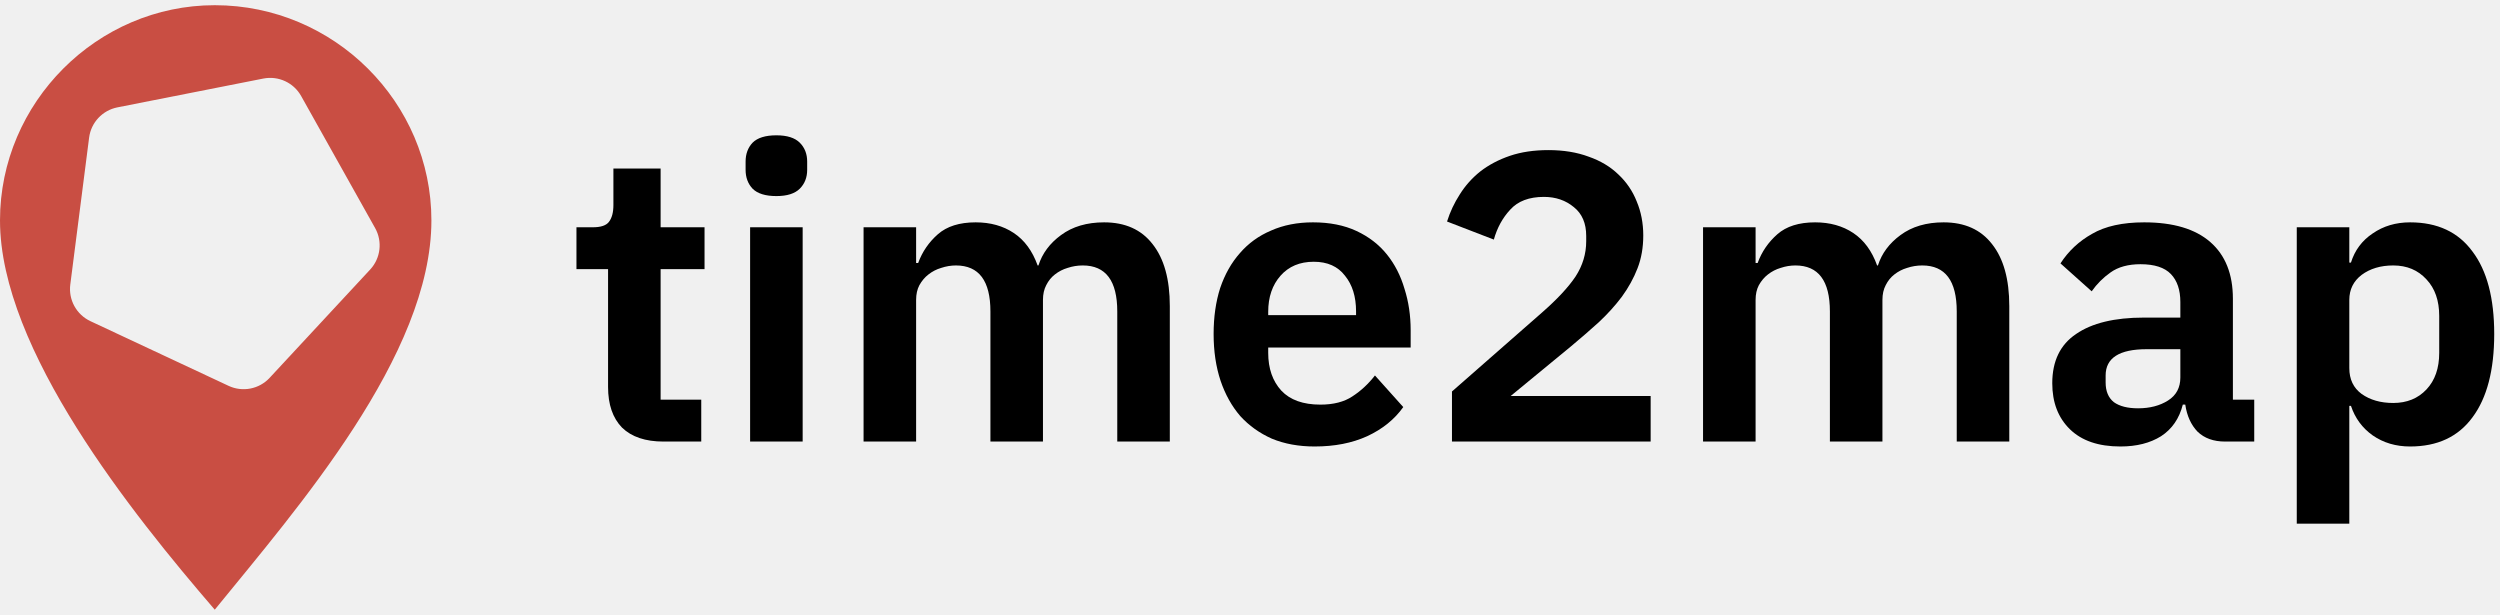
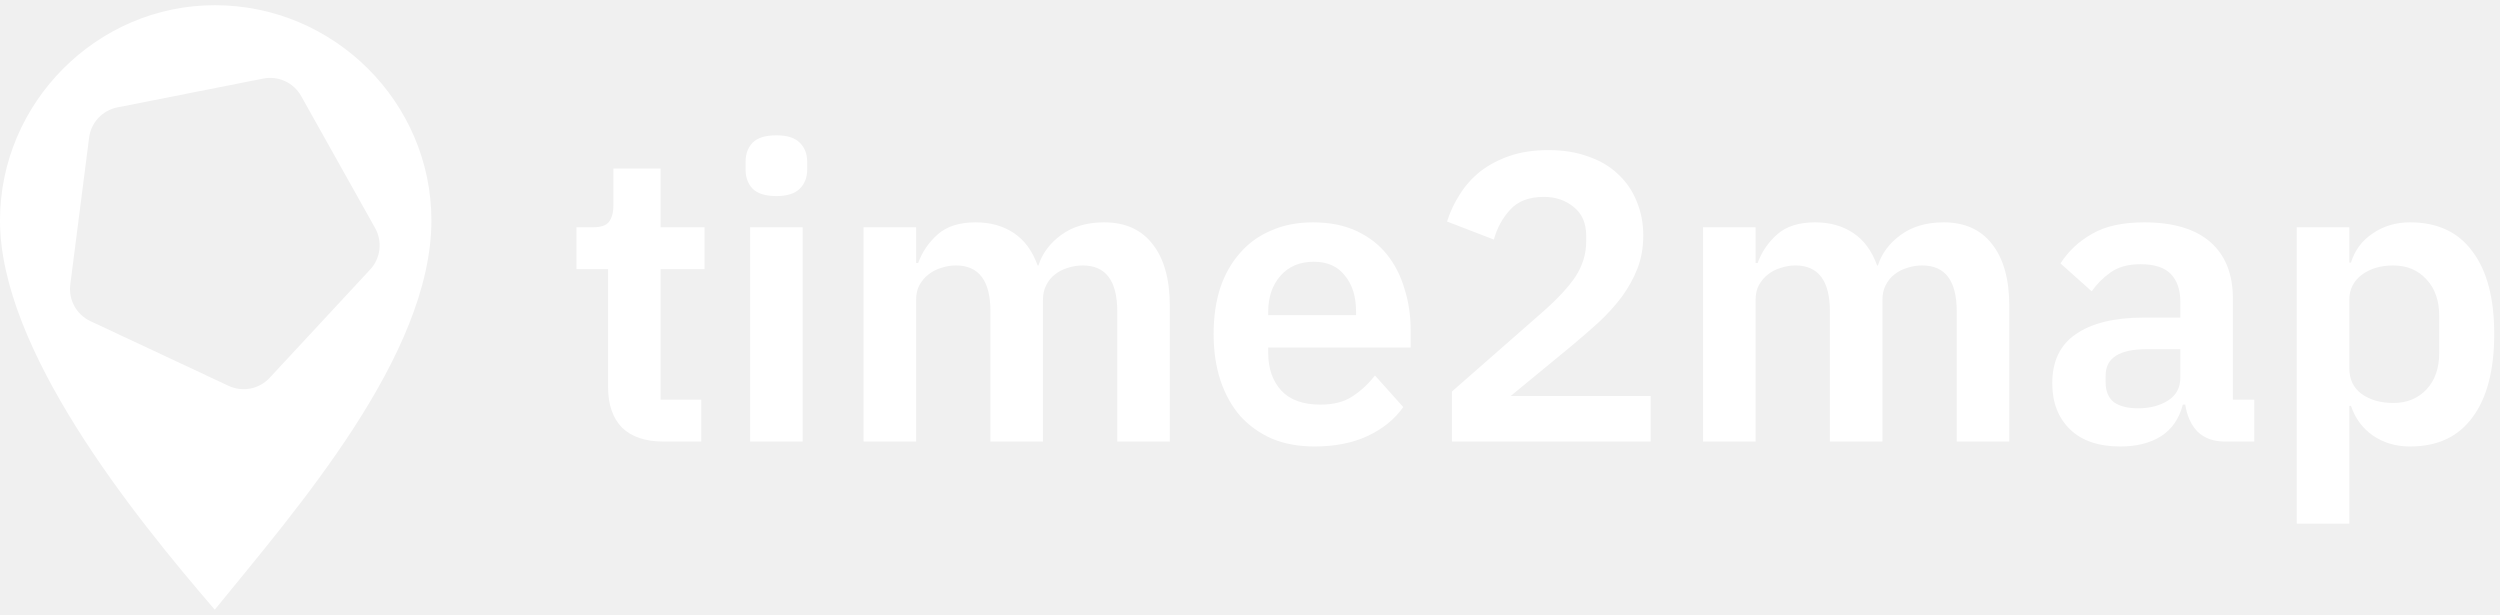
<svg xmlns="http://www.w3.org/2000/svg" width="309" height="76" viewBox="0 0 309 76" fill="none">
-   <path d="M26.545 0.643C41.318 0.643 53.322 12.671 53.322 27.244C53.322 43.899 36.702 62.866 26.545 75.357C16.389 63.56 1.00493e-05 43.204 0 27.244C1.27399e-06 12.671 12.003 0.643 26.545 0.643ZM37.221 11.868C36.294 10.214 34.409 9.343 32.549 9.71L14.512 13.271C12.662 13.637 11.253 15.144 11.014 17.014L8.688 35.17C8.446 37.059 9.452 38.888 11.177 39.696L28.255 47.691C29.98 48.498 32.03 48.099 33.325 46.703L45.754 33.313C47.048 31.919 47.295 29.849 46.366 28.19L37.221 11.868Z" fill="#C94E43" />
-   <path d="M283.88 28.091H290.375V32.455H290.578C291.052 30.932 291.948 29.732 293.267 28.852C294.587 27.939 296.126 27.482 297.885 27.482C301.267 27.482 303.838 28.683 305.597 31.085C307.39 33.452 308.286 36.852 308.286 41.283C308.286 45.748 307.39 49.182 305.597 51.584C303.838 53.985 301.267 55.186 297.885 55.186C296.126 55.186 294.587 54.729 293.267 53.816C291.982 52.903 291.085 51.685 290.578 50.163H290.375V64.725H283.88V28.091ZM295.804 49.808C297.496 49.808 298.866 49.249 299.914 48.133C300.963 47.017 301.487 45.512 301.487 43.617V39.051C301.487 37.157 300.963 35.651 299.914 34.535C298.866 33.385 297.496 32.81 295.804 32.81C294.248 32.81 292.946 33.199 291.897 33.977C290.883 34.755 290.375 35.786 290.375 37.072V45.495C290.375 46.882 290.883 47.947 291.897 48.691C292.946 49.435 294.248 49.808 295.804 49.808Z" fill="black" />
-   <path d="M275.022 54.577C273.601 54.577 272.468 54.171 271.622 53.359C270.81 52.514 270.303 51.397 270.1 50.011H269.795C269.356 51.736 268.459 53.038 267.106 53.917C265.753 54.763 264.079 55.186 262.083 55.186C259.377 55.186 257.296 54.476 255.842 53.055C254.387 51.634 253.66 49.74 253.66 47.372C253.66 44.632 254.641 42.602 256.603 41.283C258.565 39.93 261.356 39.254 264.975 39.254H269.491V37.326C269.491 35.837 269.102 34.687 268.324 33.875C267.546 33.063 266.294 32.657 264.569 32.657C263.047 32.657 261.812 32.996 260.865 33.672C259.952 34.315 259.174 35.093 258.531 36.006L254.675 32.556C255.656 31.034 256.958 29.816 258.582 28.903C260.206 27.956 262.354 27.482 265.026 27.482C268.611 27.482 271.334 28.294 273.195 29.918C275.055 31.541 275.986 33.875 275.986 36.92V49.402H278.624V54.577H275.022ZM264.265 50.467C265.719 50.467 266.954 50.146 267.969 49.503C268.984 48.86 269.491 47.913 269.491 46.662V43.161H265.33C261.948 43.161 260.256 44.243 260.256 46.408V47.271C260.256 48.353 260.595 49.165 261.271 49.706C261.981 50.214 262.979 50.467 264.265 50.467Z" fill="black" />
-   <path d="M210.496 54.577V28.091H216.991V32.505H217.244C217.752 31.118 218.564 29.934 219.68 28.953C220.796 27.973 222.352 27.482 224.348 27.482C226.175 27.482 227.748 27.922 229.067 28.801C230.386 29.681 231.367 31.017 232.01 32.81H232.111C232.585 31.321 233.515 30.07 234.902 29.055C236.323 28.006 238.098 27.482 240.23 27.482C242.834 27.482 244.83 28.378 246.217 30.171C247.638 31.964 248.348 34.518 248.348 37.833V54.577H241.853V38.493C241.853 34.704 240.432 32.81 237.591 32.81C236.948 32.81 236.323 32.911 235.714 33.114C235.139 33.283 234.614 33.554 234.141 33.926C233.701 34.264 233.346 34.704 233.075 35.245C232.805 35.753 232.669 36.361 232.669 37.072V54.577H226.175V38.493C226.175 34.704 224.754 32.81 221.912 32.81C221.304 32.81 220.695 32.911 220.086 33.114C219.511 33.283 218.986 33.554 218.513 33.926C218.073 34.264 217.701 34.704 217.397 35.245C217.126 35.753 216.991 36.361 216.991 37.072V54.577H210.496Z" fill="black" />
-   <path d="M204.021 54.577H179.463V48.387L190.575 38.645C192.469 36.987 193.856 35.499 194.736 34.18C195.615 32.827 196.055 31.372 196.055 29.816V29.156C196.055 27.6 195.548 26.416 194.533 25.605C193.518 24.759 192.283 24.336 190.829 24.336C189.002 24.336 187.615 24.86 186.668 25.909C185.721 26.924 185.044 28.159 184.639 29.613L178.854 27.381C179.226 26.197 179.751 25.08 180.427 24.032C181.104 22.949 181.949 22.002 182.964 21.19C184.013 20.378 185.23 19.736 186.617 19.262C188.004 18.789 189.594 18.552 191.387 18.552C193.247 18.552 194.905 18.822 196.359 19.364C197.814 19.871 199.032 20.598 200.013 21.545C201.028 22.493 201.789 23.609 202.296 24.894C202.837 26.18 203.108 27.584 203.108 29.106C203.108 30.594 202.871 31.947 202.397 33.165C201.924 34.383 201.281 35.55 200.469 36.666C199.658 37.748 198.71 38.797 197.628 39.812C196.545 40.793 195.395 41.791 194.178 42.805L186.719 48.945H204.021V54.577Z" fill="black" />
-   <path d="M162.485 55.186C160.523 55.186 158.764 54.865 157.208 54.222C155.685 53.545 154.383 52.615 153.301 51.431C152.252 50.214 151.44 48.759 150.865 47.068C150.29 45.343 150.003 43.414 150.003 41.283C150.003 39.186 150.273 37.292 150.814 35.6C151.389 33.909 152.201 32.471 153.25 31.288C154.299 30.07 155.584 29.14 157.106 28.497C158.628 27.82 160.353 27.482 162.282 27.482C164.345 27.482 166.138 27.837 167.66 28.548C169.182 29.258 170.434 30.222 171.415 31.44C172.396 32.657 173.123 34.078 173.597 35.702C174.104 37.292 174.358 39 174.358 40.827V42.958H156.751V43.617C156.751 45.545 157.292 47.102 158.375 48.285C159.457 49.435 161.064 50.011 163.195 50.011C164.819 50.011 166.138 49.672 167.153 48.996C168.201 48.319 169.131 47.457 169.943 46.408L173.444 50.315C172.362 51.837 170.874 53.038 168.979 53.917C167.119 54.763 164.954 55.186 162.485 55.186ZM162.383 32.353C160.658 32.353 159.288 32.928 158.273 34.078C157.258 35.228 156.751 36.717 156.751 38.543V38.949H167.609V38.493C167.609 36.666 167.153 35.194 166.239 34.078C165.36 32.928 164.074 32.353 162.383 32.353Z" fill="black" />
-   <path d="M106.737 54.577V28.091H113.232V32.505H113.485C113.993 31.118 114.805 29.934 115.921 28.953C117.037 27.973 118.593 27.482 120.589 27.482C122.416 27.482 123.988 27.922 125.308 28.801C126.627 29.681 127.608 31.017 128.251 32.81H128.352C128.826 31.321 129.756 30.07 131.143 29.055C132.564 28.006 134.339 27.482 136.47 27.482C139.075 27.482 141.071 28.378 142.458 30.171C143.879 31.964 144.589 34.518 144.589 37.833V54.577H138.094V38.493C138.094 34.704 136.673 32.81 133.832 32.81C133.189 32.81 132.564 32.911 131.955 33.114C131.38 33.283 130.855 33.554 130.382 33.926C129.942 34.264 129.587 34.704 129.316 35.245C129.046 35.753 128.91 36.361 128.91 37.072V54.577H122.416V38.493C122.416 34.704 120.995 32.81 118.153 32.81C117.545 32.81 116.936 32.911 116.327 33.114C115.752 33.283 115.227 33.554 114.754 33.926C114.314 34.264 113.942 34.704 113.638 35.245C113.367 35.753 113.232 36.361 113.232 37.072V54.577H106.737Z" fill="black" />
-   <path d="M95.962 24.235C94.608 24.235 93.627 23.93 93.019 23.321C92.444 22.712 92.156 21.934 92.156 20.987V19.972C92.156 19.025 92.444 18.247 93.019 17.638C93.627 17.029 94.608 16.725 95.962 16.725C97.281 16.725 98.245 17.029 98.854 17.638C99.463 18.247 99.767 19.025 99.767 19.972V20.987C99.767 21.934 99.463 22.712 98.854 23.321C98.245 23.93 97.281 24.235 95.962 24.235ZM92.714 28.091H99.209V54.577H92.714V28.091Z" fill="black" />
-   <path d="M82.007 54.577C79.774 54.577 78.066 54.002 76.882 52.852C75.732 51.668 75.157 49.994 75.157 47.829V33.266H71.25V28.091H73.28C74.261 28.091 74.92 27.871 75.258 27.431C75.63 26.958 75.817 26.264 75.817 25.351V20.835H81.652V28.091H87.081V33.266H81.652V49.402H86.675V54.577H82.007Z" fill="black" />
+   <path d="M26.545 0.643C41.318 0.643 53.322 12.671 53.322 27.244C53.322 43.899 36.702 62.866 26.545 75.357C16.389 63.56 1.00493e-05 43.204 0 27.244C1.27399e-06 12.671 12.003 0.643 26.545 0.643ZM37.221 11.868C36.294 10.214 34.409 9.343 32.549 9.71L14.512 13.271C12.662 13.637 11.253 15.144 11.014 17.014L8.688 35.17C8.446 37.059 9.452 38.888 11.177 39.696L28.255 47.691C29.98 48.498 32.03 48.099 33.325 46.703L45.754 33.313C47.048 31.919 47.295 29.849 46.366 28.19L37.221 11.868Z" fill="white" />
+   <path d="M283.88 28.091H290.375V32.455H290.578C291.052 30.932 291.948 29.732 293.267 28.852C294.587 27.939 296.126 27.482 297.885 27.482C301.267 27.482 303.838 28.683 305.597 31.085C307.39 33.452 308.286 36.852 308.286 41.283C308.286 45.748 307.39 49.182 305.597 51.584C303.838 53.985 301.267 55.186 297.885 55.186C296.126 55.186 294.587 54.729 293.267 53.816C291.982 52.903 291.085 51.685 290.578 50.163H290.375V64.725H283.88V28.091ZM295.804 49.808C297.496 49.808 298.866 49.249 299.914 48.133C300.963 47.017 301.487 45.512 301.487 43.617V39.051C301.487 37.157 300.963 35.651 299.914 34.535C298.866 33.385 297.496 32.81 295.804 32.81C294.248 32.81 292.946 33.199 291.897 33.977C290.883 34.755 290.375 35.786 290.375 37.072V45.495C290.375 46.882 290.883 47.947 291.897 48.691C292.946 49.435 294.248 49.808 295.804 49.808Z" fill="white" />
+   <path d="M275.022 54.577C273.601 54.577 272.468 54.171 271.622 53.359C270.81 52.514 270.303 51.397 270.1 50.011H269.795C269.356 51.736 268.459 53.038 267.106 53.917C265.753 54.763 264.079 55.186 262.083 55.186C259.377 55.186 257.296 54.476 255.842 53.055C254.387 51.634 253.66 49.74 253.66 47.372C253.66 44.632 254.641 42.602 256.603 41.283C258.565 39.93 261.356 39.254 264.975 39.254H269.491V37.326C269.491 35.837 269.102 34.687 268.324 33.875C267.546 33.063 266.294 32.657 264.569 32.657C263.047 32.657 261.812 32.996 260.865 33.672C259.952 34.315 259.174 35.093 258.531 36.006L254.675 32.556C255.656 31.034 256.958 29.816 258.582 28.903C260.206 27.956 262.354 27.482 265.026 27.482C268.611 27.482 271.334 28.294 273.195 29.918C275.055 31.541 275.986 33.875 275.986 36.92V49.402H278.624V54.577H275.022ZM264.265 50.467C265.719 50.467 266.954 50.146 267.969 49.503C268.984 48.86 269.491 47.913 269.491 46.662V43.161H265.33C261.948 43.161 260.256 44.243 260.256 46.408V47.271C260.256 48.353 260.595 49.165 261.271 49.706C261.981 50.214 262.979 50.467 264.265 50.467Z" fill="white" />
+   <path d="M210.496 54.577V28.091H216.991V32.505H217.244C217.752 31.118 218.564 29.934 219.68 28.953C220.796 27.973 222.352 27.482 224.348 27.482C226.175 27.482 227.748 27.922 229.067 28.801C230.386 29.681 231.367 31.017 232.01 32.81H232.111C232.585 31.321 233.515 30.07 234.902 29.055C236.323 28.006 238.098 27.482 240.23 27.482C242.834 27.482 244.83 28.378 246.217 30.171C247.638 31.964 248.348 34.518 248.348 37.833V54.577H241.853V38.493C241.853 34.704 240.432 32.81 237.591 32.81C236.948 32.81 236.323 32.911 235.714 33.114C235.139 33.283 234.614 33.554 234.141 33.926C233.701 34.264 233.346 34.704 233.075 35.245C232.805 35.753 232.669 36.361 232.669 37.072V54.577H226.175V38.493C226.175 34.704 224.754 32.81 221.912 32.81C221.304 32.81 220.695 32.911 220.086 33.114C219.511 33.283 218.986 33.554 218.513 33.926C218.073 34.264 217.701 34.704 217.397 35.245C217.126 35.753 216.991 36.361 216.991 37.072V54.577H210.496Z" fill="white" />
+   <path d="M204.021 54.577H179.463V48.387L190.575 38.645C192.469 36.987 193.856 35.499 194.736 34.18C195.615 32.827 196.055 31.372 196.055 29.816V29.156C196.055 27.6 195.548 26.416 194.533 25.605C193.518 24.759 192.283 24.336 190.829 24.336C189.002 24.336 187.615 24.86 186.668 25.909C185.721 26.924 185.044 28.159 184.639 29.613L178.854 27.381C179.226 26.197 179.751 25.08 180.427 24.032C181.104 22.949 181.949 22.002 182.964 21.19C184.013 20.378 185.23 19.736 186.617 19.262C188.004 18.789 189.594 18.552 191.387 18.552C193.247 18.552 194.905 18.822 196.359 19.364C197.814 19.871 199.032 20.598 200.013 21.545C201.028 22.493 201.789 23.609 202.296 24.894C202.837 26.18 203.108 27.584 203.108 29.106C203.108 30.594 202.871 31.947 202.397 33.165C201.924 34.383 201.281 35.55 200.469 36.666C199.658 37.748 198.71 38.797 197.628 39.812C196.545 40.793 195.395 41.791 194.178 42.805L186.719 48.945H204.021V54.577Z" fill="white" />
+   <path d="M162.485 55.186C160.523 55.186 158.764 54.865 157.208 54.222C155.685 53.545 154.383 52.615 153.301 51.431C152.252 50.214 151.44 48.759 150.865 47.068C150.29 45.343 150.003 43.414 150.003 41.283C150.003 39.186 150.273 37.292 150.814 35.6C151.389 33.909 152.201 32.471 153.25 31.288C154.299 30.07 155.584 29.14 157.106 28.497C158.628 27.82 160.353 27.482 162.282 27.482C164.345 27.482 166.138 27.837 167.66 28.548C169.182 29.258 170.434 30.222 171.415 31.44C172.396 32.657 173.123 34.078 173.597 35.702C174.104 37.292 174.358 39 174.358 40.827V42.958H156.751V43.617C156.751 45.545 157.292 47.102 158.375 48.285C159.457 49.435 161.064 50.011 163.195 50.011C164.819 50.011 166.138 49.672 167.153 48.996C168.201 48.319 169.131 47.457 169.943 46.408L173.444 50.315C172.362 51.837 170.874 53.038 168.979 53.917C167.119 54.763 164.954 55.186 162.485 55.186ZM162.383 32.353C160.658 32.353 159.288 32.928 158.273 34.078C157.258 35.228 156.751 36.717 156.751 38.543V38.949H167.609V38.493C167.609 36.666 167.153 35.194 166.239 34.078C165.36 32.928 164.074 32.353 162.383 32.353Z" fill="white" />
+   <path d="M106.737 54.577V28.091H113.232V32.505H113.485C113.993 31.118 114.805 29.934 115.921 28.953C117.037 27.973 118.593 27.482 120.589 27.482C122.416 27.482 123.988 27.922 125.308 28.801C126.627 29.681 127.608 31.017 128.251 32.81H128.352C128.826 31.321 129.756 30.07 131.143 29.055C132.564 28.006 134.339 27.482 136.47 27.482C139.075 27.482 141.071 28.378 142.458 30.171C143.879 31.964 144.589 34.518 144.589 37.833V54.577H138.094V38.493C138.094 34.704 136.673 32.81 133.832 32.81C133.189 32.81 132.564 32.911 131.955 33.114C131.38 33.283 130.855 33.554 130.382 33.926C129.942 34.264 129.587 34.704 129.316 35.245C129.046 35.753 128.91 36.361 128.91 37.072V54.577H122.416V38.493C122.416 34.704 120.995 32.81 118.153 32.81C117.545 32.81 116.936 32.911 116.327 33.114C115.752 33.283 115.227 33.554 114.754 33.926C114.314 34.264 113.942 34.704 113.638 35.245C113.367 35.753 113.232 36.361 113.232 37.072V54.577H106.737Z" fill="white" />
+   <path d="M95.962 24.235C94.608 24.235 93.627 23.93 93.019 23.321C92.444 22.712 92.156 21.934 92.156 20.987V19.972C92.156 19.025 92.444 18.247 93.019 17.638C93.627 17.029 94.608 16.725 95.962 16.725C97.281 16.725 98.245 17.029 98.854 17.638C99.463 18.247 99.767 19.025 99.767 19.972V20.987C99.767 21.934 99.463 22.712 98.854 23.321C98.245 23.93 97.281 24.235 95.962 24.235ZM92.714 28.091H99.209V54.577H92.714V28.091Z" fill="white" />
+   <path d="M82.007 54.577C79.774 54.577 78.066 54.002 76.882 52.852C75.732 51.668 75.157 49.994 75.157 47.829V33.266H71.25V28.091H73.28C74.261 28.091 74.92 27.871 75.258 27.431C75.63 26.958 75.817 26.264 75.817 25.351V20.835H81.652V28.091H87.081V33.266H81.652V49.402H86.675V54.577H82.007Z" fill="white" />
</svg>
